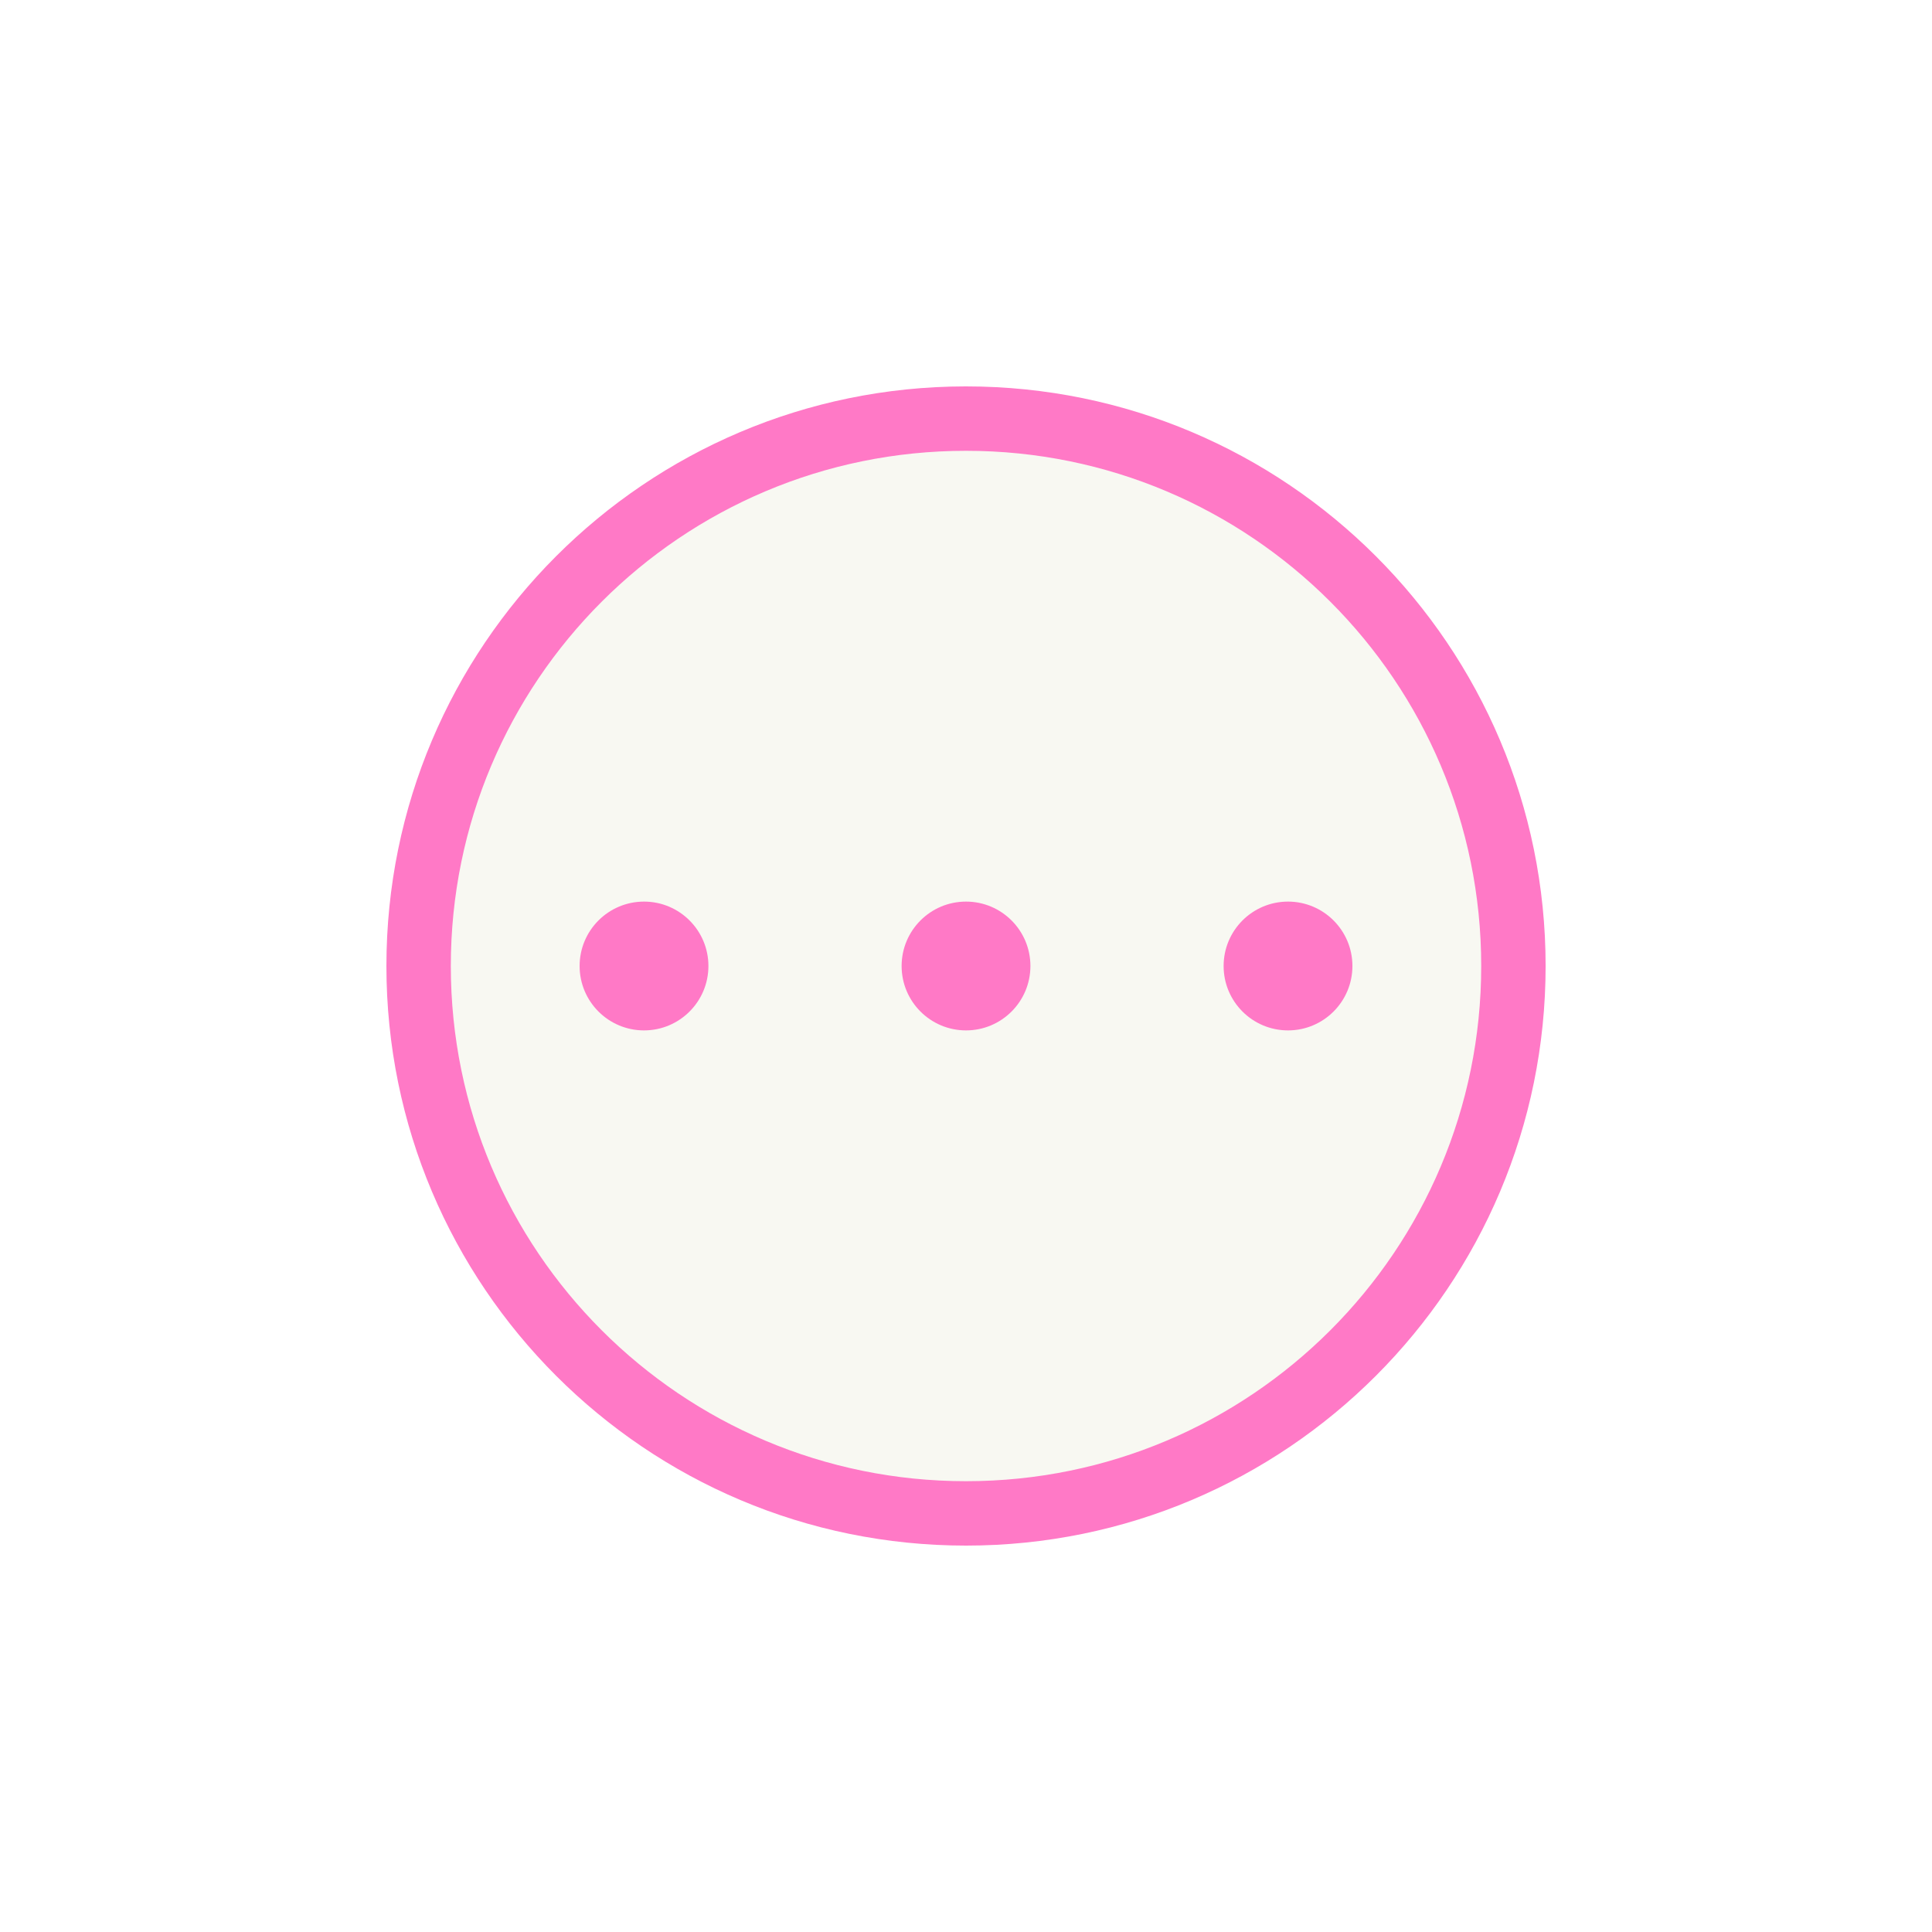
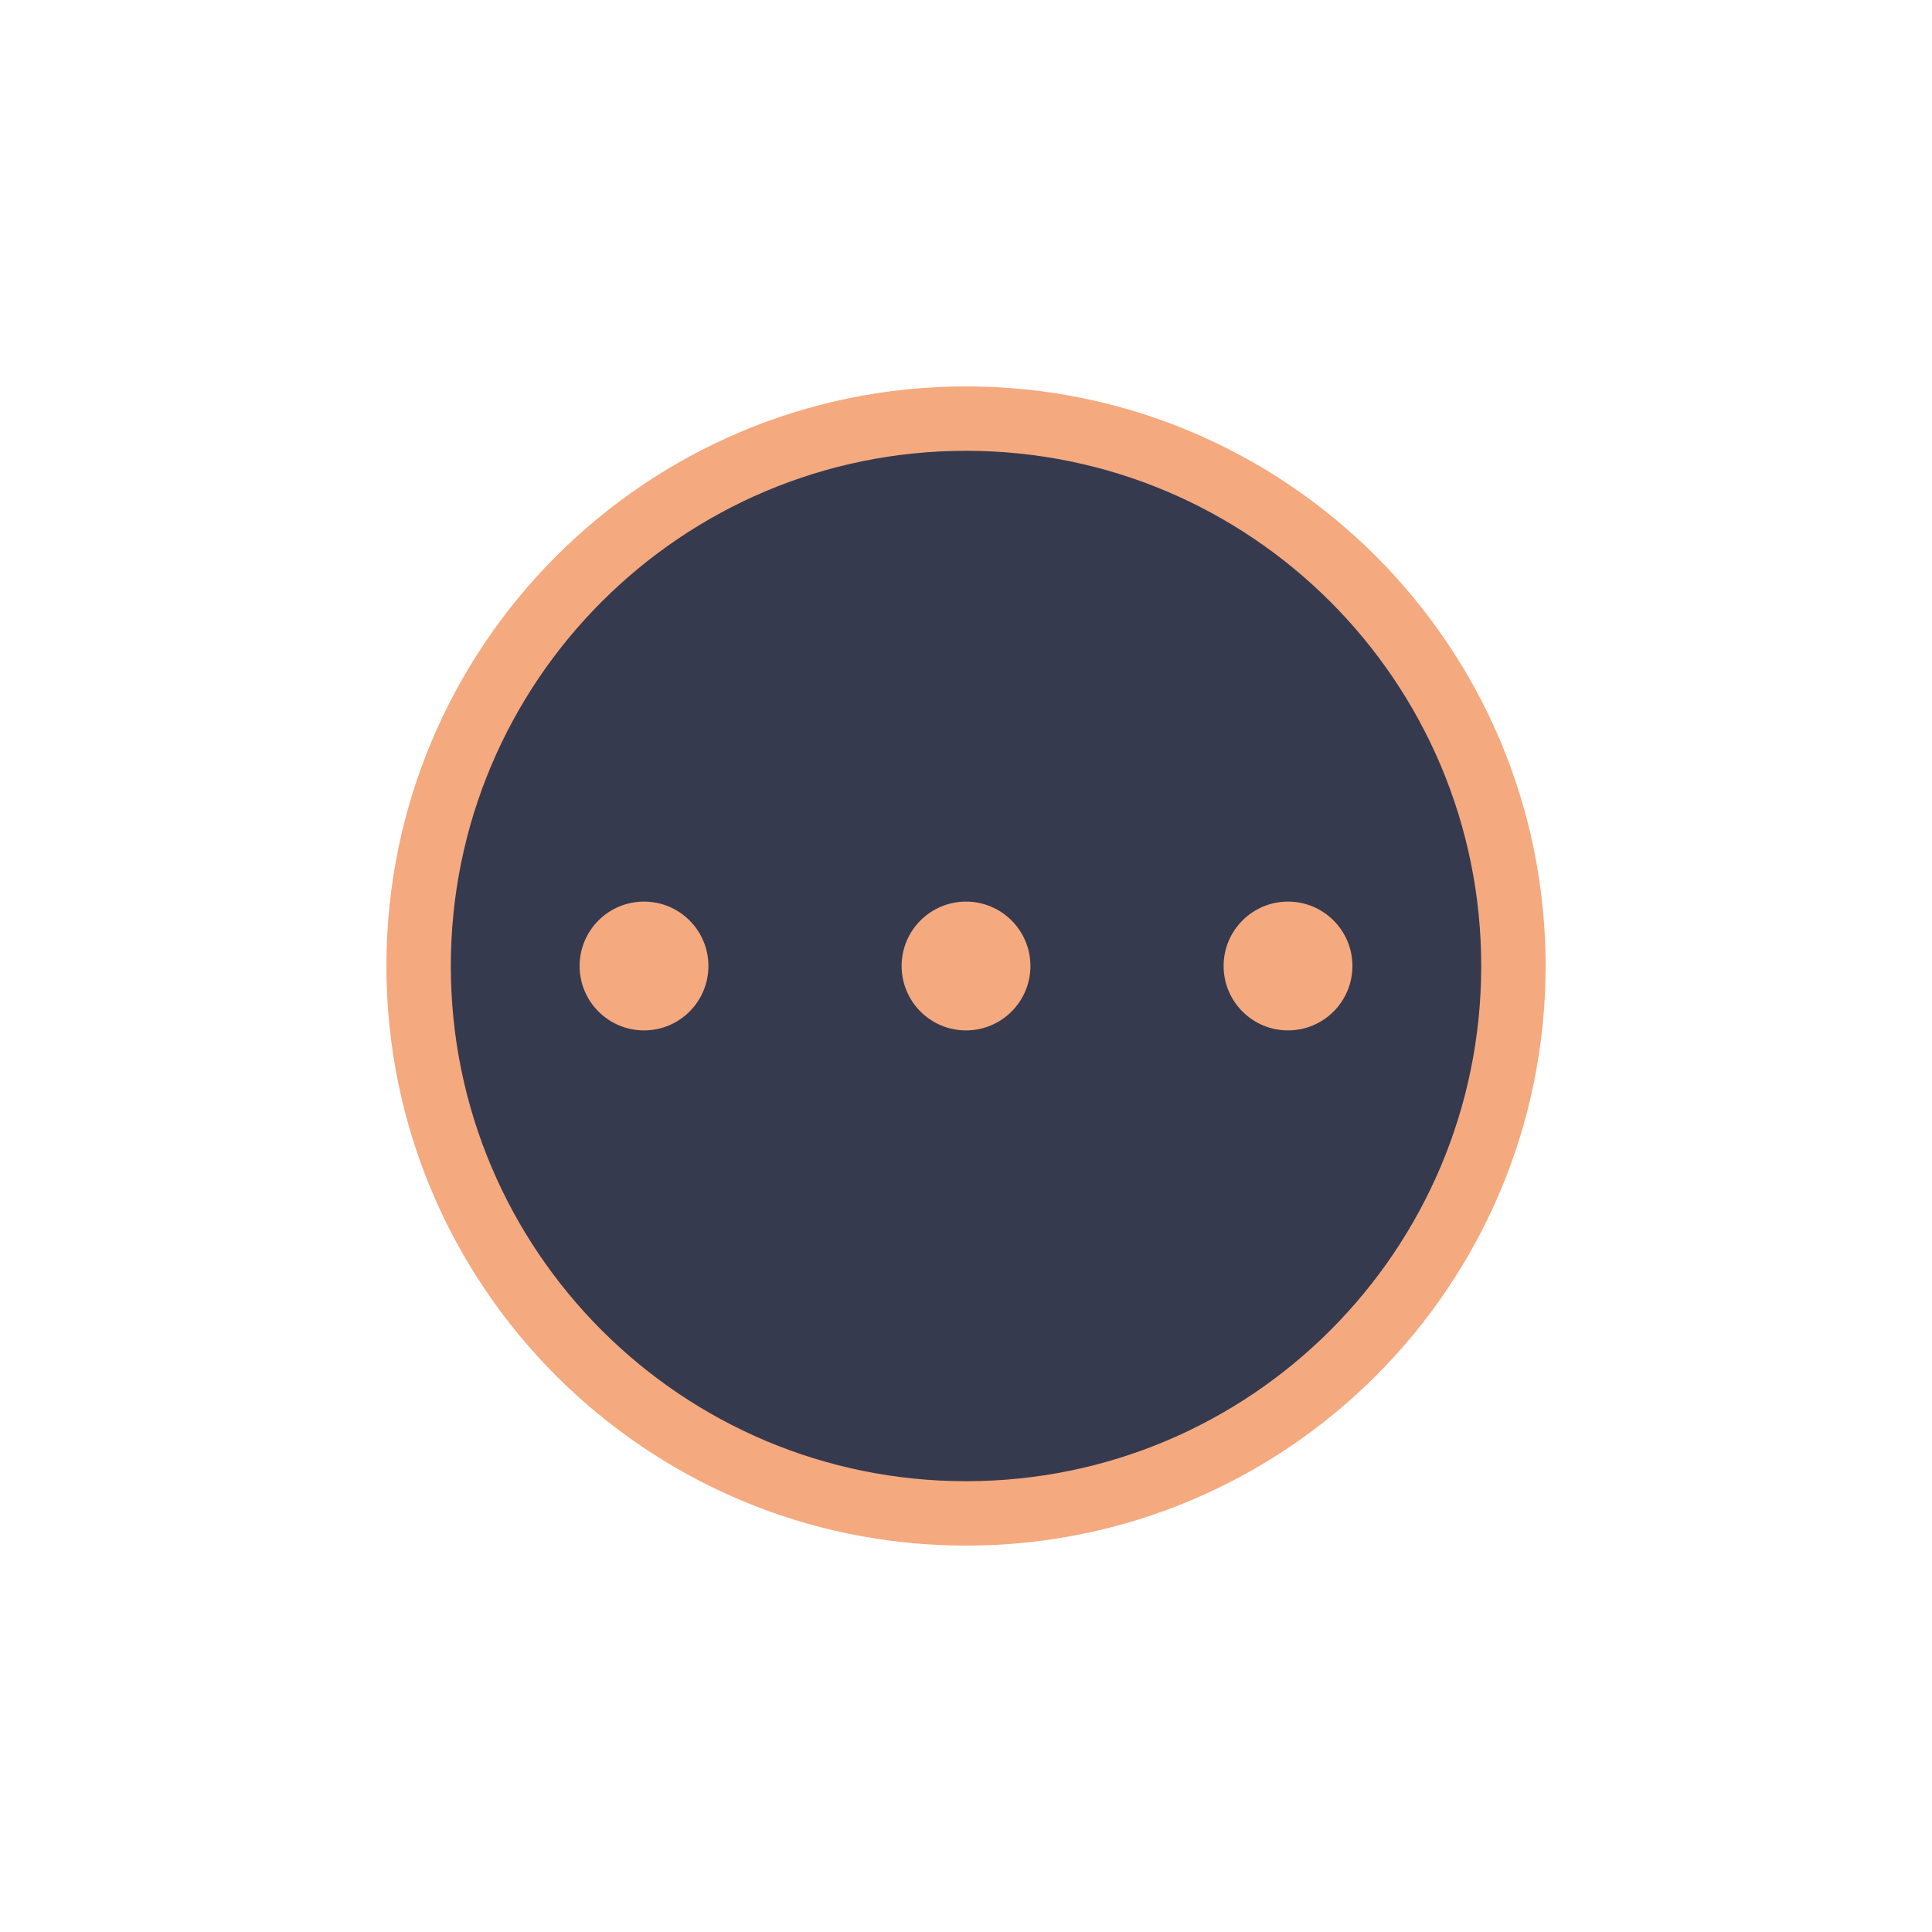
<svg xmlns="http://www.w3.org/2000/svg" viewBox="0 0 30 30" version="1.1" id="svg14">
  <defs id="defs18" />
  <g transform="translate(-549.72-579.12)" id="g12">
-     <circle style="fill:#f8f8f2" cx="564.631" cy="594.201" r="8.415" />
-     <circle cx="6" cy="11" r="1" fill="#ff79c6" transform="translate(553.7202,583.12)" />
-     <circle cx="11" cy="11" r="1" fill="#ff79c6" transform="translate(553.7202,583.12)" />
-     <circle cx="16" cy="11" r="1" fill="#ff79c6" transform="translate(553.7202,583.12)" />
-     <path d="m 10.99,2 a 9,9 0 0 0 -8.99,9 9,9 0 0 0 9,9 9,9 0 0 0 9,-9 9,9 0 0 0 -9,-9 9,9 0 0 0 -0.01,0 z m 0.01,1 a 8,8 0 0 1 8,8 8,8 0 0 1 -8,8 8,8 0 0 1 -8,-8 8,8 0 0 1 8,-8 z" fill="#ff79c6" transform="translate(553.7202,583.12)" />
+     <circle style="fill:#363a4f;fill-opacity:1" cx="564.631" cy="594.201" r="8.415" id="circle4" />
+     <circle cx="6" cy="11" r="1" fill="#ff79c6" transform="translate(553.7202,583.12)" id="circle6" style="fill:#f5a97f;fill-opacity:1" />
+     <circle cx="11" cy="11" r="1" fill="#ff79c6" transform="translate(553.7202,583.12)" id="circle8" style="fill:#f5a97f;fill-opacity:1" />
+     <circle cx="16" cy="11" r="1" fill="#ff79c6" transform="translate(553.7202,583.12)" id="circle10" style="fill:#f5a97f;fill-opacity:1" />
+     <path d="m 10.99,2 a 9,9 0 0 0 -8.99,9 9,9 0 0 0 9,9 9,9 0 0 0 9,-9 9,9 0 0 0 -9,-9 9,9 0 0 0 -0.01,0 z m 0.01,1 a 8,8 0 0 1 8,8 8,8 0 0 1 -8,8 8,8 0 0 1 -8,-8 8,8 0 0 1 8,-8 z" fill="#ff79c6" transform="translate(553.7202,583.12)" id="path12" style="fill:#f5a97f;fill-opacity:1" />
  </g>
</svg>
